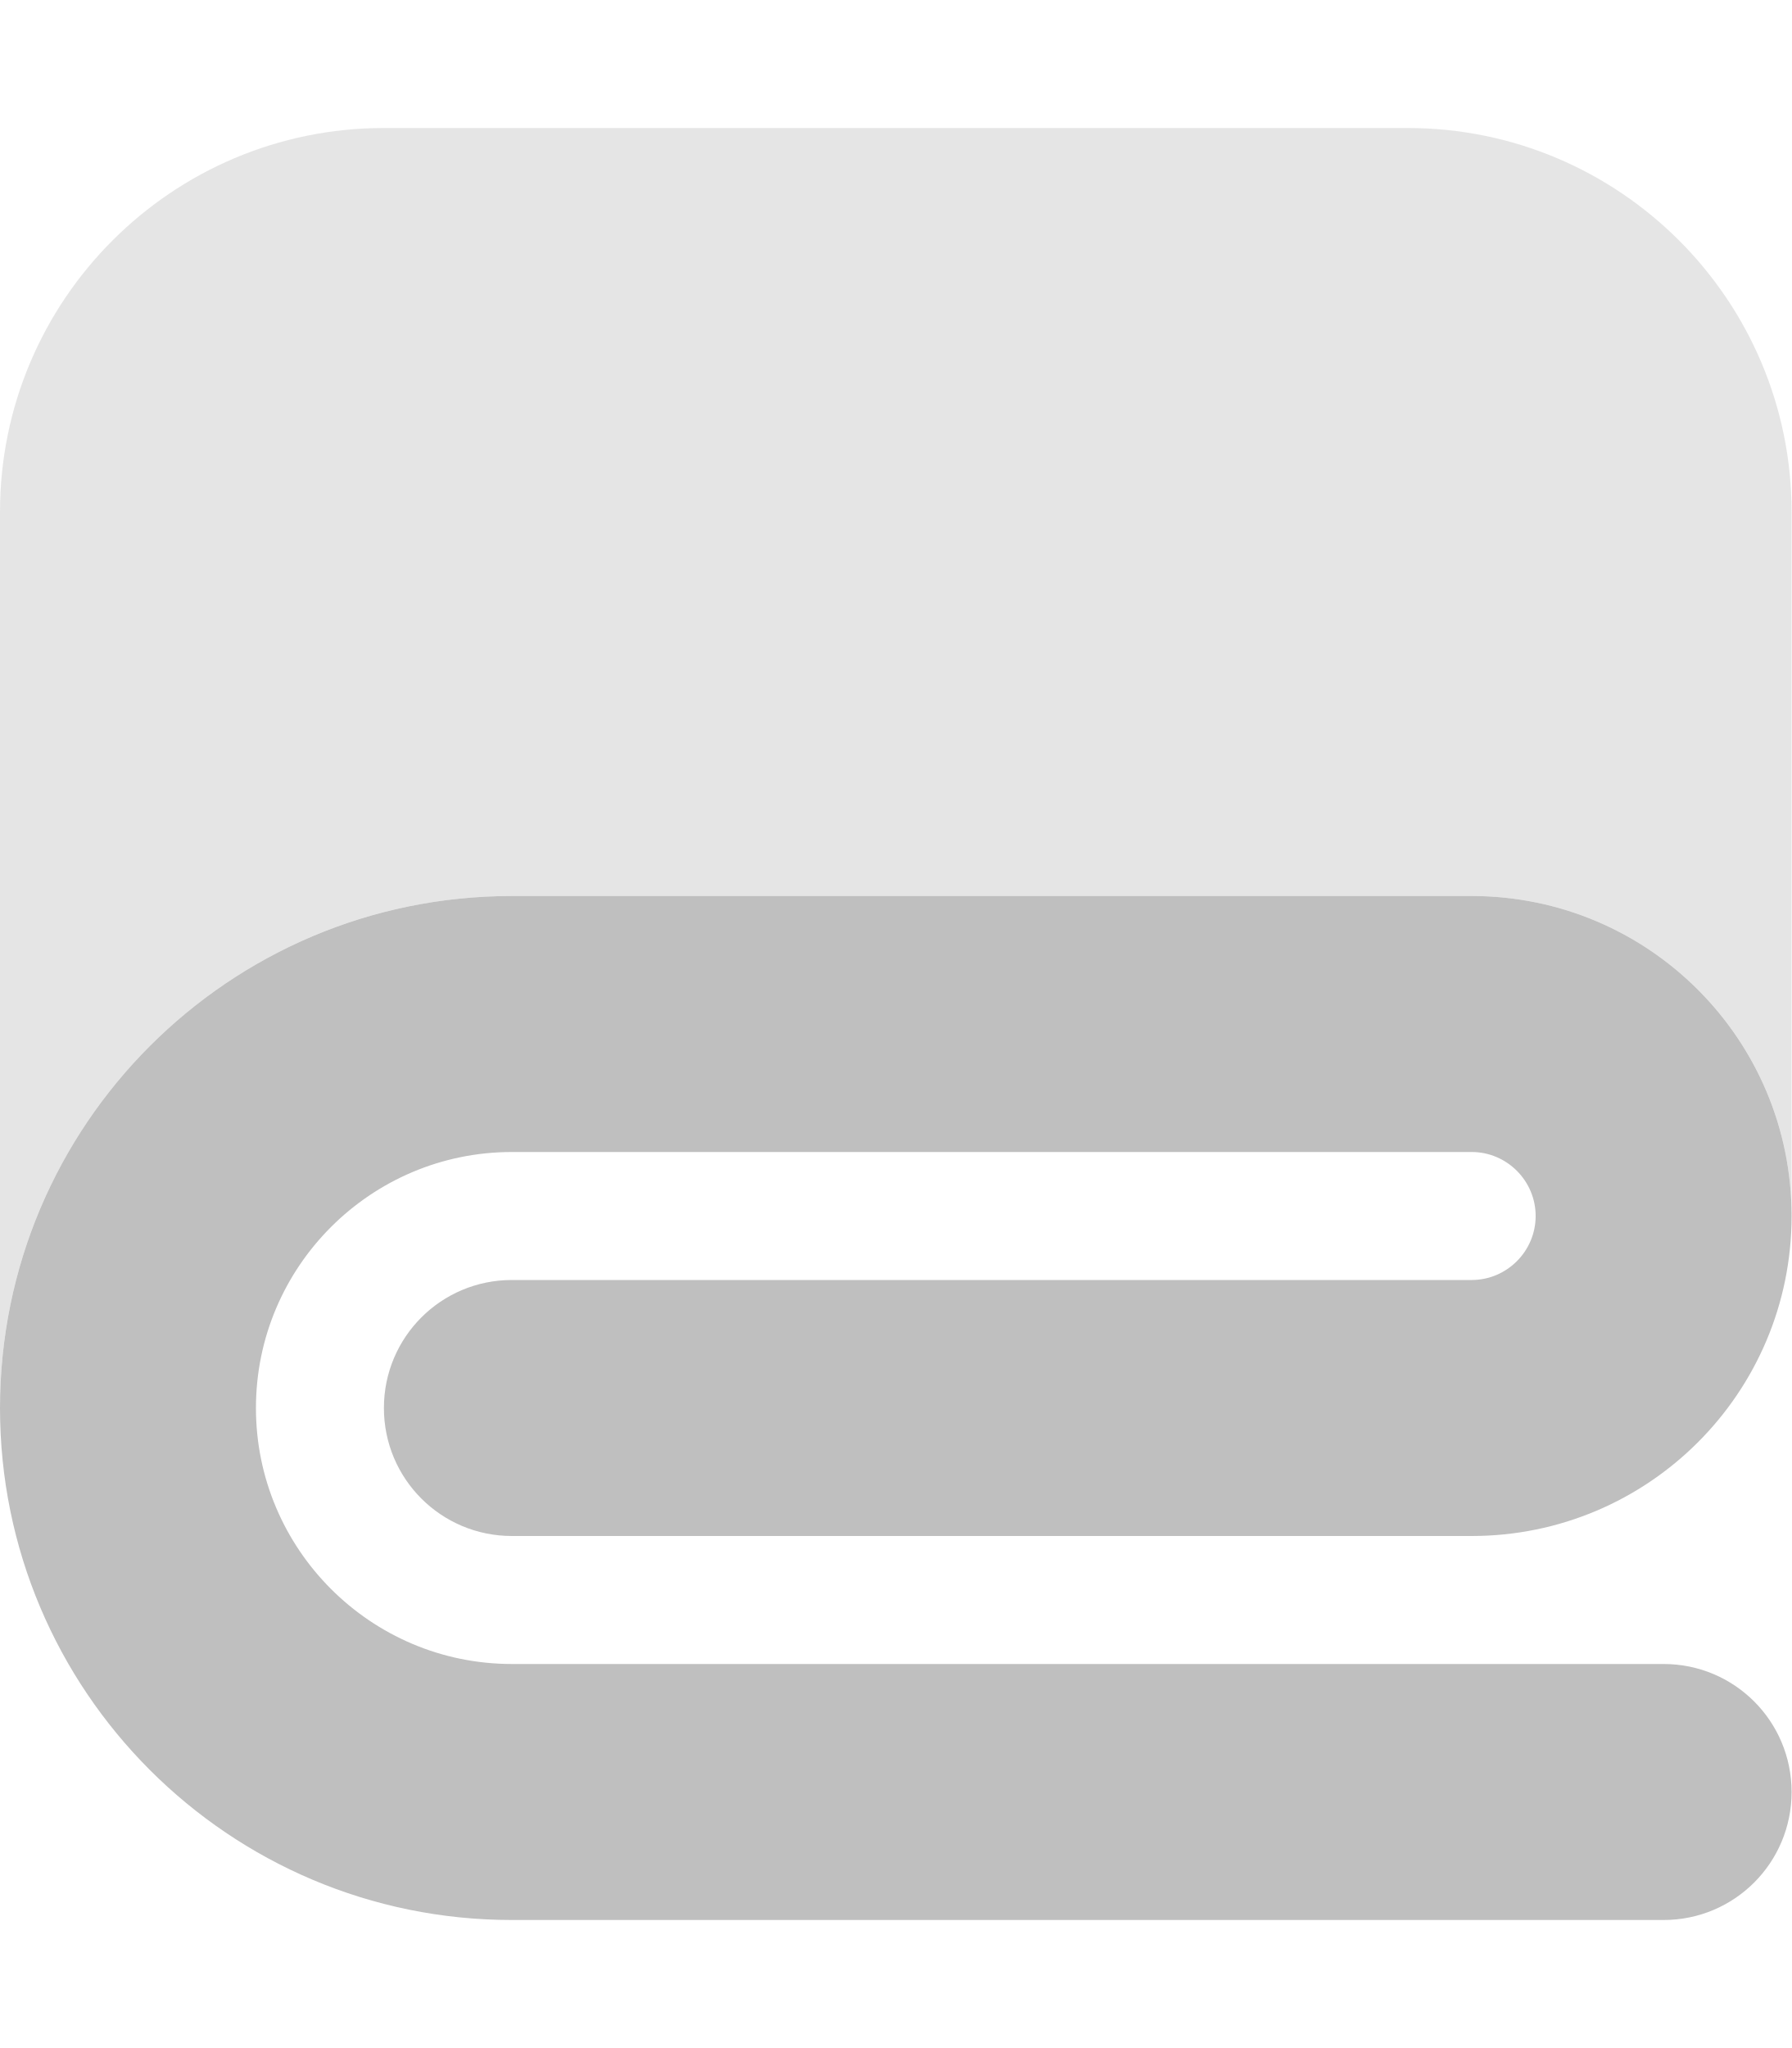
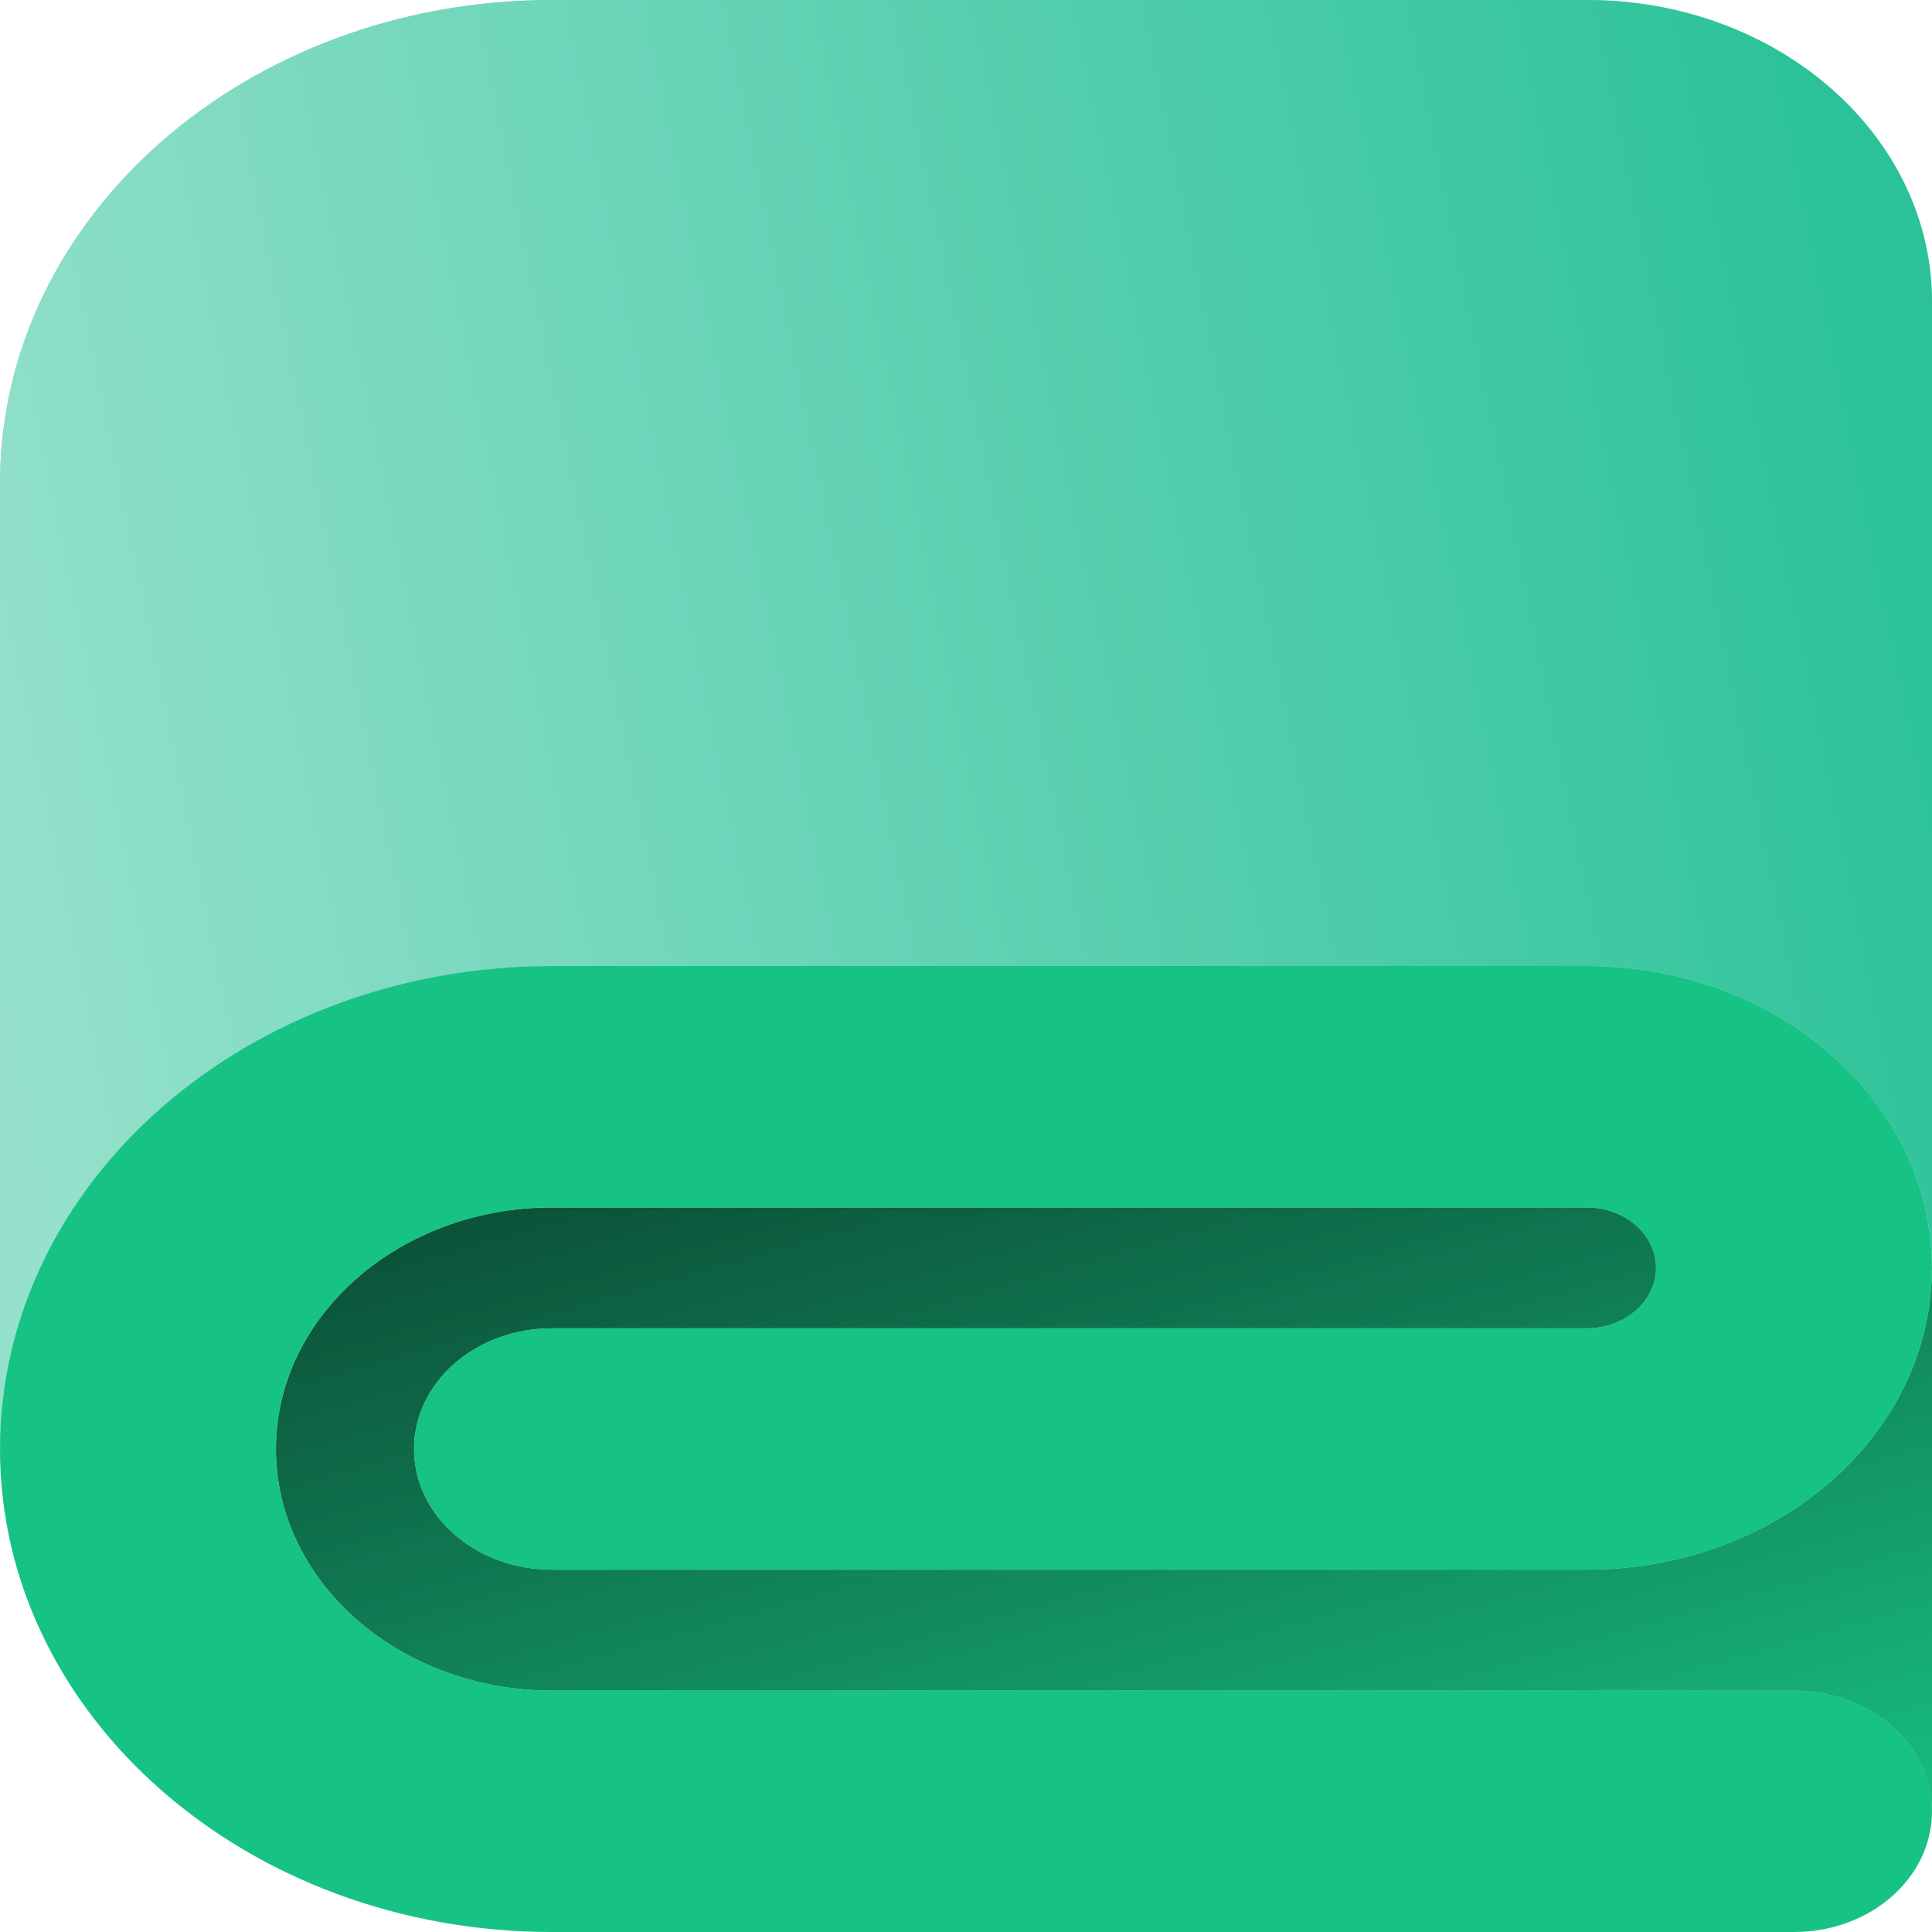
- <svg xmlns="http://www.w3.org/2000/svg" viewBox="0 0 448 512" transform="matrix(1, 0, 0, 1, 0, 0)">
-   <defs fill="#bfbfbf">
-     <style>.fa-secondary{opacity:.4}</style>
+ <svg xmlns="http://www.w3.org/2000/svg" xmlns:xlink="http://www.w3.org/1999/xlink" width="128mm" height="128mm" viewBox="0 0 128 128" version="1.1" id="svg1">
+   <defs id="defs1">
+     <linearGradient id="linearGradient34">
+       <stop style="stop-color:#ffffff;stop-opacity:1;" offset="0" id="stop35" />
+       <stop style="stop-color:#2bc299;stop-opacity:1;" offset="1" id="stop34" />
+     </linearGradient>
+     <linearGradient id="linearGradient32">
+       <stop style="stop-color:#18d690;stop-opacity:1;" offset="0" id="stop31" />
+       <stop style="stop-color:#000000;stop-opacity:1;" offset="1" id="stop32" />
+     </linearGradient>
+     <linearGradient xlink:href="#linearGradient32" id="linearGradient28" x1="128" y1="120" x2="99.964" y2="20.807" gradientUnits="userSpaceOnUse" gradientTransform="translate(-2.1829828e-4,-3.9270867e-5)" />
+     <linearGradient xlink:href="#linearGradient34" id="linearGradient35" x1="-5.3e-05" y1="64" x2="128" y2="38" gradientUnits="userSpaceOnUse" gradientTransform="translate(5.6701726e-5,2.0729133e-5)" />
  </defs>
-   <path class="fa-secondary" d="M0 352V128C0 75 43 32 96 32H352c53 0 96 43 96 96V304c0-44.2-35.8-80-80-80H128C57.3 224 0 281.3 0 352z" fill="#bfbfbf" />
-   <path class="fa-primary" d="M128 288c-35.3 0-64 28.7-64 64s28.7 64 64 64H416c17.7 0 32 14.3 32 32s-14.3 32-32 32H128C57.3 480 0 422.7 0 352s57.3-128 128-128H368c44.2 0 80 35.8 80 80s-35.8 80-80 80H128c-17.7 0-32-14.3-32-32s14.3-32 32-32H368c8.8 0 16-7.2 16-16s-7.2-16-16-16H128z" fill="#bfbfbf" />
+   <path d="m 128,84 c 0,11.05 -10.228,20 -22.857,20 H 36.571 c -5.057,0 -9.143,-3.575 -9.143,-8 0,-4.425 4.085,-8 9.143,-8 h 68.572 c 2.514,0 4.571,-1.8 4.571,-4 0,-2.2 -2.057,-4 -4.571,-4 H 36.571 c -10.086,0 -18.286,7.175 -18.286,16 0,8.825 8.2,16 18.286,16 H 118.857 c 5.057,0 9.143,3.575 9.143,8 z" style="opacity:1;mix-blend-mode:normal;fill:#155c42;fill-opacity:1;stroke:none;stroke-width:0.265" id="path31-3" />
+   <path d="m 128,84 c 0,11.05 -10.228,20 -22.857,20 H 36.571 c -5.057,0 -9.143,-3.575 -9.143,-8 0,-4.425 4.085,-8 9.143,-8 h 68.572 c 2.514,0 4.571,-1.8 4.571,-4 0,-2.2 -2.057,-4 -4.571,-4 H 36.571 c -10.086,0 -18.286,7.175 -18.286,16 0,8.825 8.2,16 18.286,16 H 118.857 c 5.057,0 9.143,3.575 9.143,8 z" style="display:inline;opacity:0.8;mix-blend-mode:normal;fill:url(#linearGradient28);stroke:none;stroke-width:0.265" id="path31" />
+   <path d="M 36.571,-1.2708676e-6 C 16.371,-1.2708676e-6 3.7017262e-6,14.325 3.7017262e-6,32 v 32 32 C 3.7017262e-6,78.325 16.371,64 36.571,64 c 0,0 0,0 0,0 h 68.572 c 12.629,0 22.857,8.95 22.857,20 v -20 -8 -36 c 0,-11.05 -10.228,-20 -22.857,-20 z" style="opacity:1;fill:#2bc299;fill-opacity:1;stroke-width:0.265" id="path30" />
+   <path d="M 36.571,-1.2708676e-6 C 16.371,-1.2708676e-6 6.7017262e-6,14.325 6.7017262e-6,32 v 32 32 C 6.7017262e-6,78.325 16.371,64 36.571,64 c 0,0 0,0 0,0 h 68.572 c 12.629,0 22.857,8.95 22.857,20 v -20 -8 -36 c 0,-11.05 -10.228,-20 -22.857,-20 z" style="opacity:0.5;fill:url(#linearGradient35);fill-opacity:1;stroke-width:0.265" id="path30-3" />
+   <path class="fa-primary" d="m 36.571,80 c -10.086,0 -18.286,7.175 -18.286,16 0,8.825 8.2,16 18.286,16 h 82.286 c 5.057,0 9.143,3.575 9.143,8 0,4.425 -4.086,8 -9.143,8 H 36.571 c -20.2,0 -36.571,-14.325 -36.571,-32 C 3.6701726e-5,78.325 16.371,64 36.571,64 h 68.571 c 12.629,0 22.857,8.95 22.857,20 0,11.05 -10.229,20 -22.857,20 H 36.571 c -5.057,0 -9.143,-3.575 -9.143,-8 0,-4.425 4.086,-8 9.143,-8 h 68.571 c 2.514,0 4.571,-1.8 4.571,-4 0,-2.2 -2.057,-4 -4.571,-4 z" fill="#bfbfbf" id="path2-3-8" style="display:inline;fill:#16c384;fill-opacity:1;stroke-width:0.267" />
</svg>
